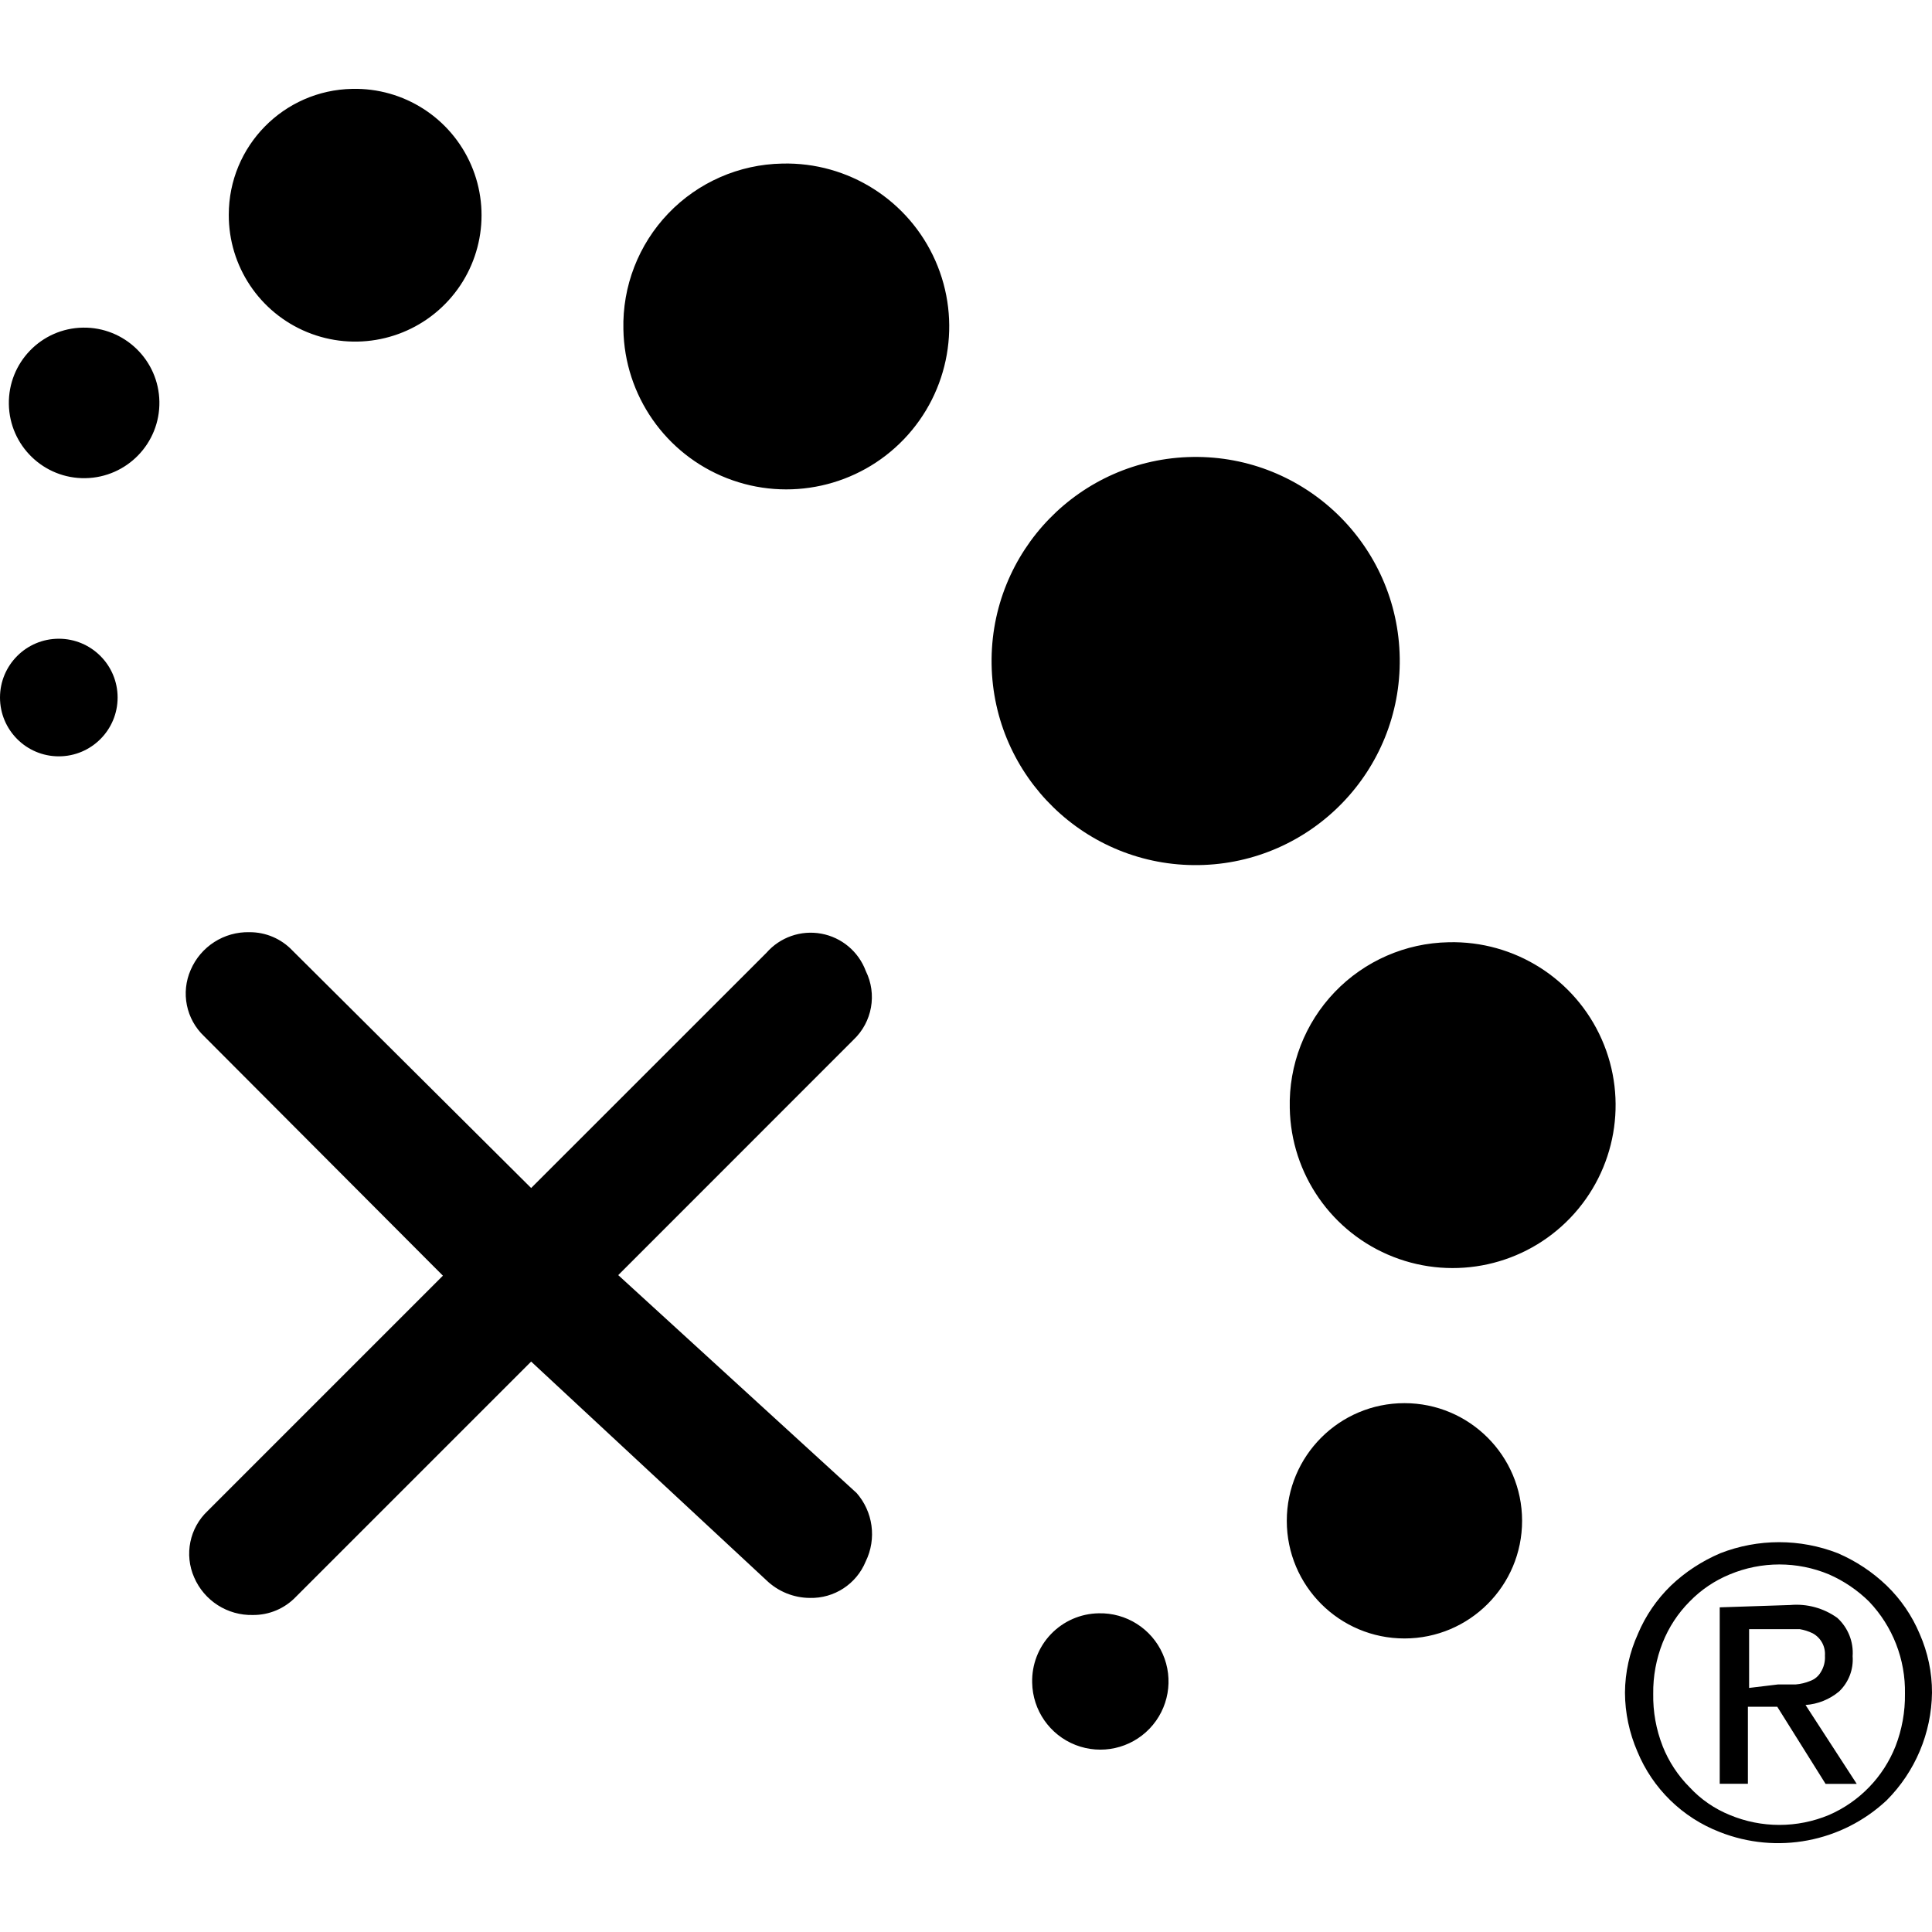
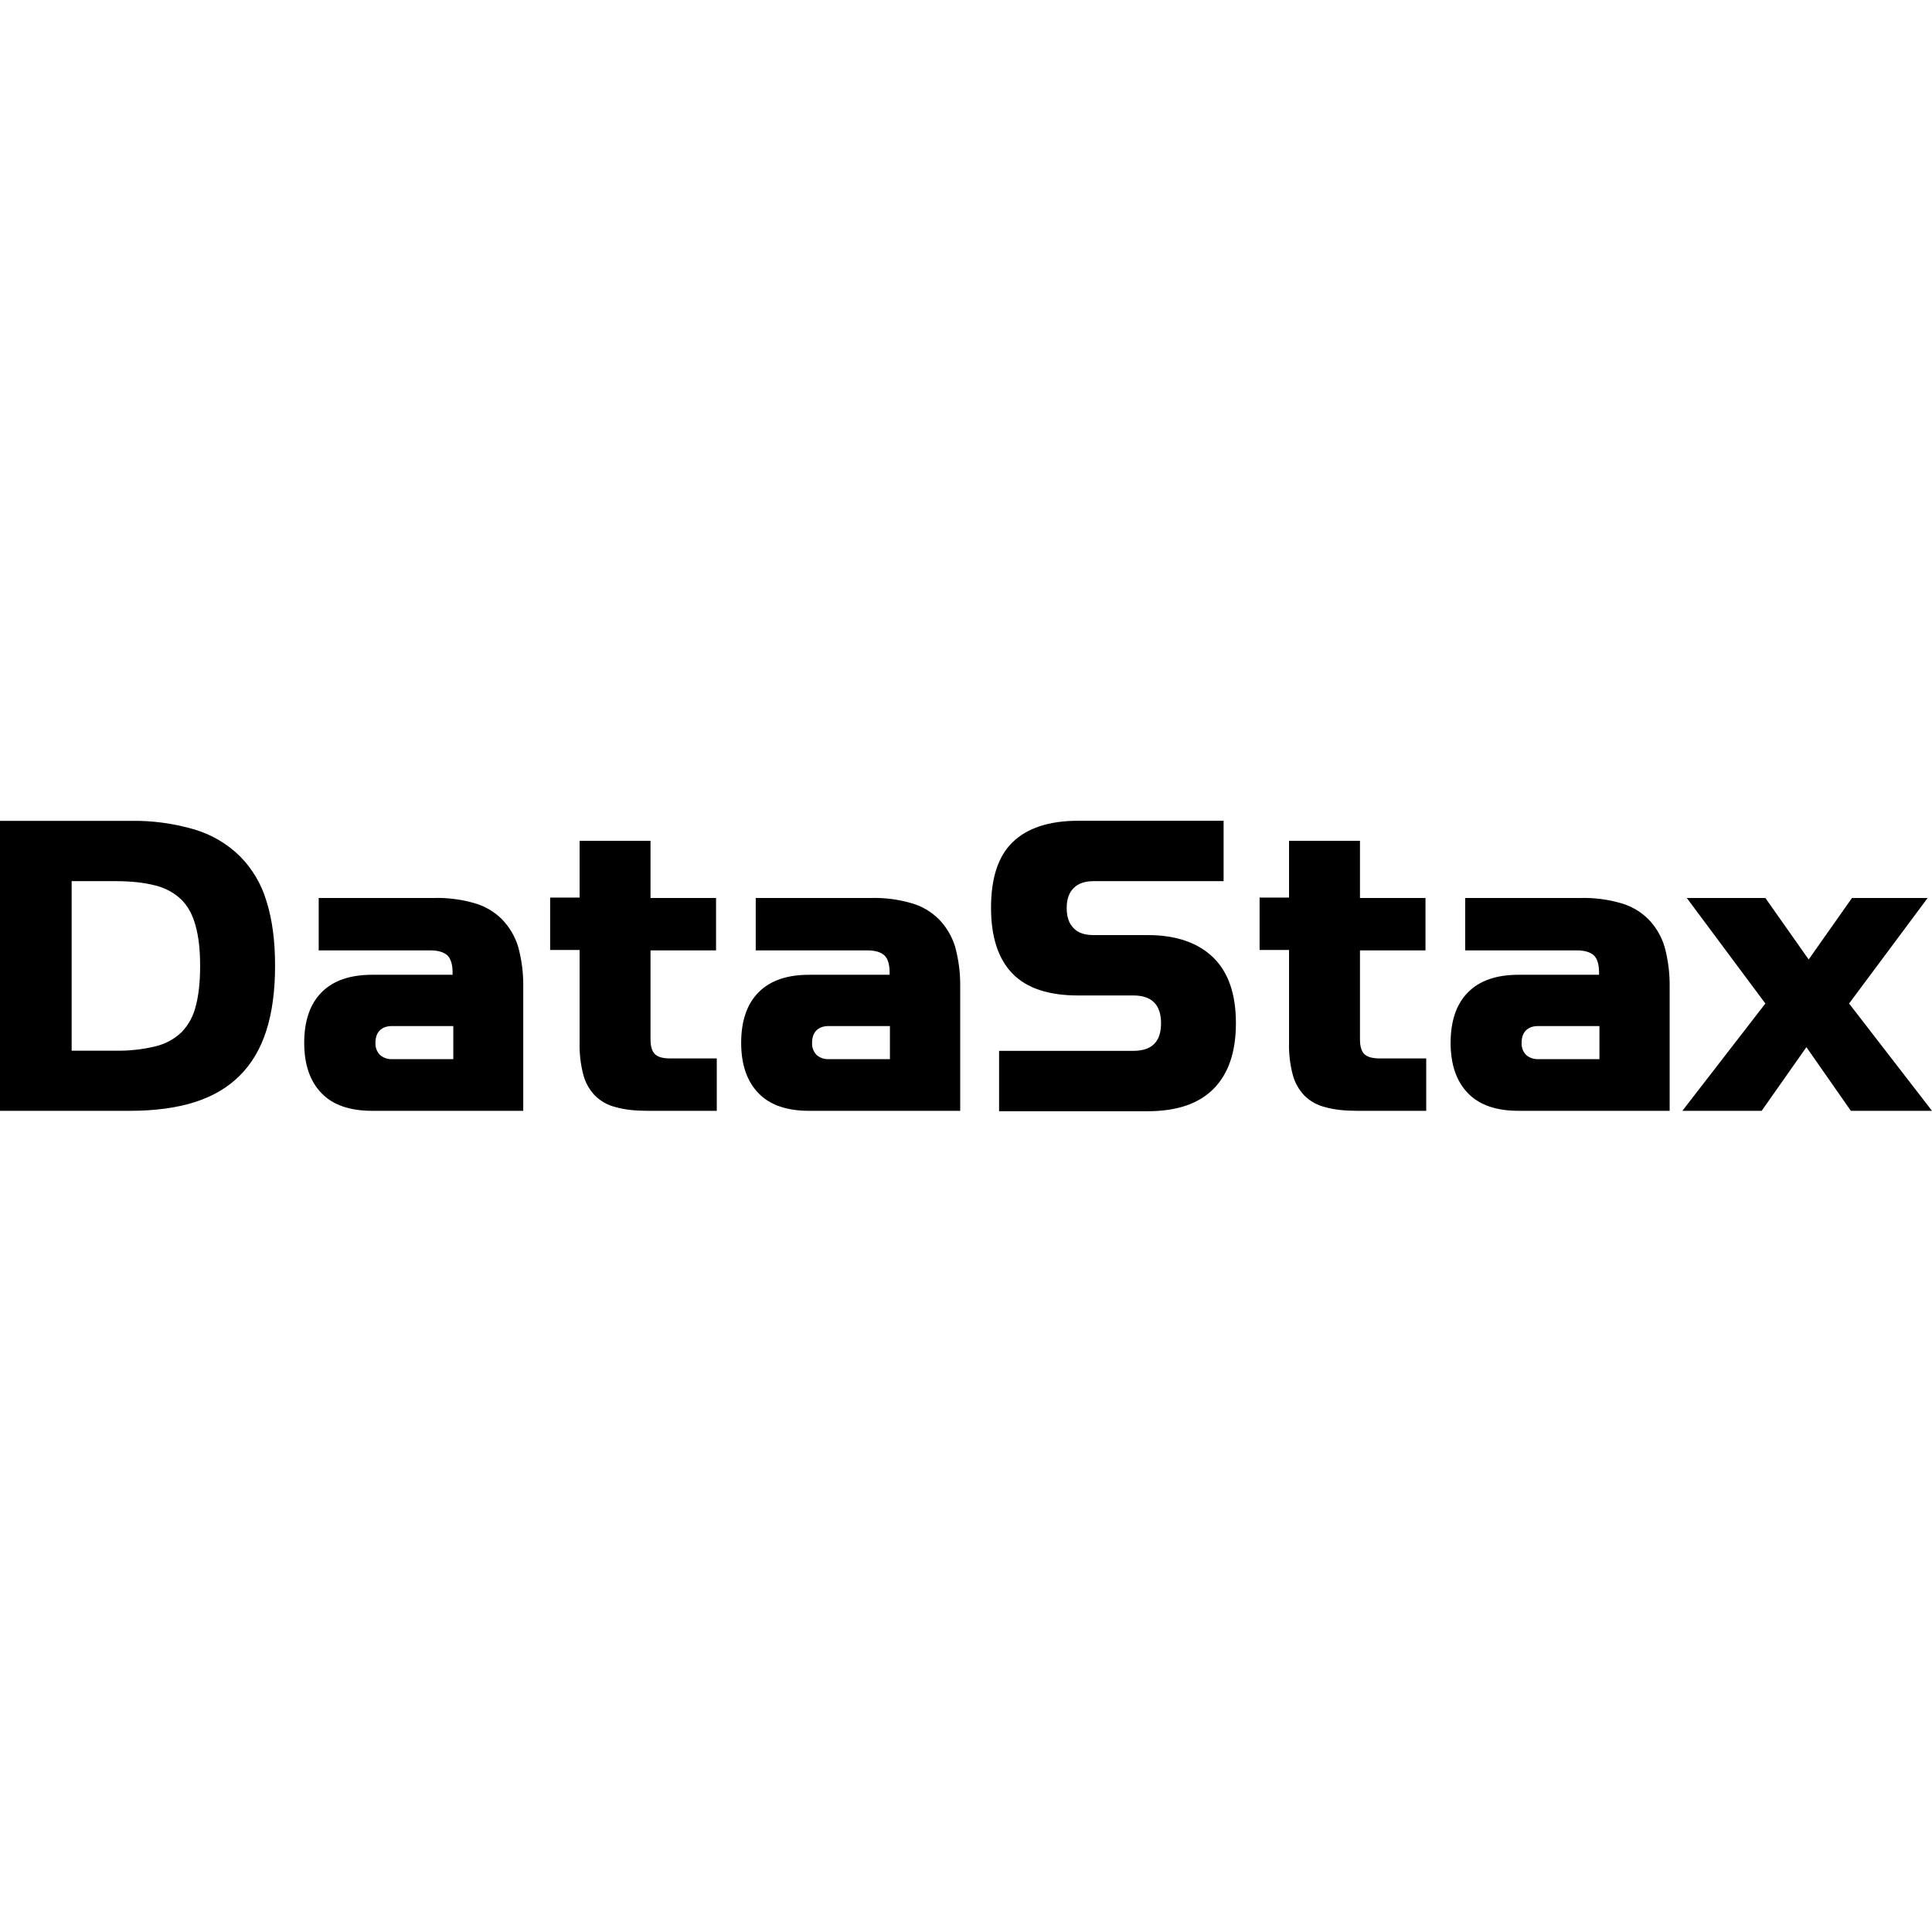
<svg xmlns="http://www.w3.org/2000/svg" role="img" viewBox="0 0 24 24" fill="currentColor">
-   <path d="M16.022 13.765a2.024 2.024 0 101.973-2.06 2.01 2.01 0 00-1.973 2.06zM7.744 4.092a2.024 2.024 0 101.973-2.06 2.01 2.01 0 00-1.973 2.06zM2.842 2.667a1.57 1.57 0 101.534-1.563 1.563 1.563 0 00-1.534 1.563zm13.143 16.226a1.461 1.461 0 102.923-.002 1.461 1.461 0 00-2.923.002zm-3.163 2.01a.847.847 0 10.825-.862.84.84 0 00-.825.862zM.11 5.02a.935.935 0 101.87-.03.935.935 0 00-1.87.03zM0 8.665a.73.73 0 101.461 0 .73.73 0 00-1.461 0zm12.318-.416a2.535 2.535 0 105.07-.075 2.535 2.535 0 00-5.07.075zm3.667 10.644a1.461 1.461 0 102.923-.002 1.461 1.461 0 00-2.923.002zm-3.163 2.01a.847.847 0 10.825-.862.84.84 0 00-.825.862zM.11 5.02a.935.935 0 101.87-.03.935.935 0 00-1.87.03zM0 8.665a.73.73 0 101.461 0 .73.73 0 00-1.461 0zm10.637 9.878L7.68 15.84l2.922-2.923a.73.73 0 00.153-.855.73.73 0 00-1.234-.226l-2.923 2.922-2.966-2.951a.73.73 0 00-.533-.227.774.774 0 00-.73.468.73.73 0 00.167.825l2.966 2.974-2.922 2.922a.73.73 0 00-.168.826c.125.29.414.475.73.467a.73.73 0 00.534-.226l2.922-2.922L9.52 19.63c.145.14.339.219.54.22a.73.73 0 00.694-.453.774.774 0 00-.117-.855zm9.71 1.753a1.82 1.82 0 01.41-.599c.178-.17.386-.305.613-.402a2.01 2.01 0 011.461 0c.225.097.43.233.606.402.176.17.315.374.41.6.101.23.154.478.153.73a1.929 1.929 0 01-.563 1.337 1.973 1.973 0 01-2.074.394 1.812 1.812 0 01-1.023-1c-.1-.231-.153-.48-.154-.731a1.79 1.79 0 01.161-.73zm.307 1.396c.076.191.19.365.336.511.139.15.308.266.497.343a1.6 1.6 0 001.234 0 1.556 1.556 0 00.826-.854c.08-.207.12-.428.117-.65a1.615 1.615 0 00-.446-1.147 1.658 1.658 0 00-.497-.337 1.6 1.6 0 00-1.234 0c-.187.077-.356.191-.497.336a1.52 1.52 0 00-.336.512c-.08.202-.12.418-.117.635-.004.223.036.444.117.65zm1.585-1.754a.87.87 0 01.585.16c.133.122.203.297.19.476a.548.548 0 01-.168.438.73.73 0 01-.417.168l.636.98h-.387l-.6-.958h-.365v.957h-.35v-2.192l.876-.029zm-.153.987h.219a.606.606 0 00.183-.044.248.248 0 00.131-.11.343.343 0 00.051-.204.292.292 0 00-.153-.278.592.592 0 00-.16-.051h-.629v.73l.358-.043z" />
+   <path d="M2.979 10.635a1.354 1.354 0 0 0-.56-.33 2.659 2.659 0 0 0-.805-.108H0v3.602h1.614c.307 0 .579-.036.805-.108.226-.072.411-.181.56-.33.149-.149.258-.334.33-.56.072-.226.108-.493.108-.805 0-.312-.036-.579-.108-.805a1.324 1.324 0 0 0-.33-.556zm-.547 1.862a.703.703 0 0 1-.176.325.708.708 0 0 1-.325.176 1.949 1.949 0 0 1-.497.054H.89v-2.106h.542c.199 0 .362.018.497.054a.703.703 0 0 1 .325.176c.081.081.14.19.176.325.038.137.056.3.056.499s-.018.362-.054.497zm3.801-1.08a.786.786 0 0 0-.344-.199 1.645 1.645 0 0 0-.497-.063H3.959v.651h1.388c.099 0 .167.023.212.063.041.041.063.113.063.208v.032h-.998c-.276 0-.484.072-.628.217-.145.145-.217.357-.217.628s.072.479.217.628c.145.149.357.217.628.217H6.5v-1.541a1.8 1.8 0 0 0-.063-.497.846.846 0 0 0-.204-.344zm-.601 1.74h-.76a.214.214 0 0 1-.154-.054.202.202 0 0 1-.054-.149c0-.068.018-.118.054-.154.036-.036.086-.054.154-.054h.759v.411zm2.689-.009h.583v.651h-.859c-.154 0-.285-.014-.393-.045a.55.55 0 0 1-.262-.145.596.596 0 0 1-.145-.262 1.455 1.455 0 0 1-.045-.393v-1.153h-.366v-.651H7.2v-.705h.881v.71h.814v.651h-.814v1.103c0 .09.018.149.054.185.037.036.096.054.186.054zm3.34-1.731a.786.786 0 0 0-.344-.199 1.645 1.645 0 0 0-.497-.063H9.388v.651h1.388c.099 0 .167.023.212.063.041.041.063.113.063.208v.032h-.999c-.276 0-.484.072-.628.217-.145.145-.217.357-.217.628s.072.479.217.628c.145.149.357.217.628.217h1.876v-1.541a1.8 1.8 0 0 0-.063-.497.846.846 0 0 0-.204-.344zm-.606 1.74h-.759a.214.214 0 0 1-.154-.054.202.202 0 0 1-.054-.149c0-.068.018-.118.054-.154.036-.036.086-.054.154-.054h.759v.411zm4.018-1.261c.185.181.28.452.28.814 0 .362-.095.633-.28.818-.185.185-.456.276-.818.276h-1.844v-.75h1.668c.23 0 .344-.113.344-.344 0-.231-.118-.344-.344-.344h-.687c-.366 0-.637-.09-.814-.271-.176-.181-.267-.452-.267-.818 0-.366.086-.637.267-.814.181-.176.452-.267.814-.267H15.2v.75h-1.614c-.108 0-.19.027-.249.086s-.086.14-.086.249.027.19.086.249c.054.059.14.086.249.086h.673c.358 0 .629.099.814.28zm2.061 1.252h.583v.651h-.859c-.154 0-.285-.014-.393-.045a.55.55 0 0 1-.262-.145.596.596 0 0 1-.145-.262 1.411 1.411 0 0 1-.045-.393v-1.153h-.366v-.651h.366v-.705h.881v.71h.814v.651h-.814v1.103c0 .09.018.149.054.185.037.036.101.054.186.054zm3.341-1.731a.786.786 0 0 0-.344-.199 1.645 1.645 0 0 0-.497-.063h-1.433v.651h1.388c.099 0 .167.023.212.063.041.041.063.113.063.208v.032h-.999c-.276 0-.484.072-.628.217-.145.145-.217.357-.217.628s.072.479.217.628c.145.149.357.217.628.217h1.876v-1.541a1.8 1.8 0 0 0-.063-.497.833.833 0 0 0-.203-.344zm-.606 1.74h-.759a.216.216 0 0 1-.154-.054.202.202 0 0 1-.054-.149c0-.068.018-.118.054-.154.036-.036.086-.054.154-.054h.759v.411zm4.131.642h-1.008l-.552-.791-.556.791h-.985l1.031-1.333-.976-1.311h.976l.538.764.538-.764h.94l-.976 1.311L24 13.799z" />
</svg>
